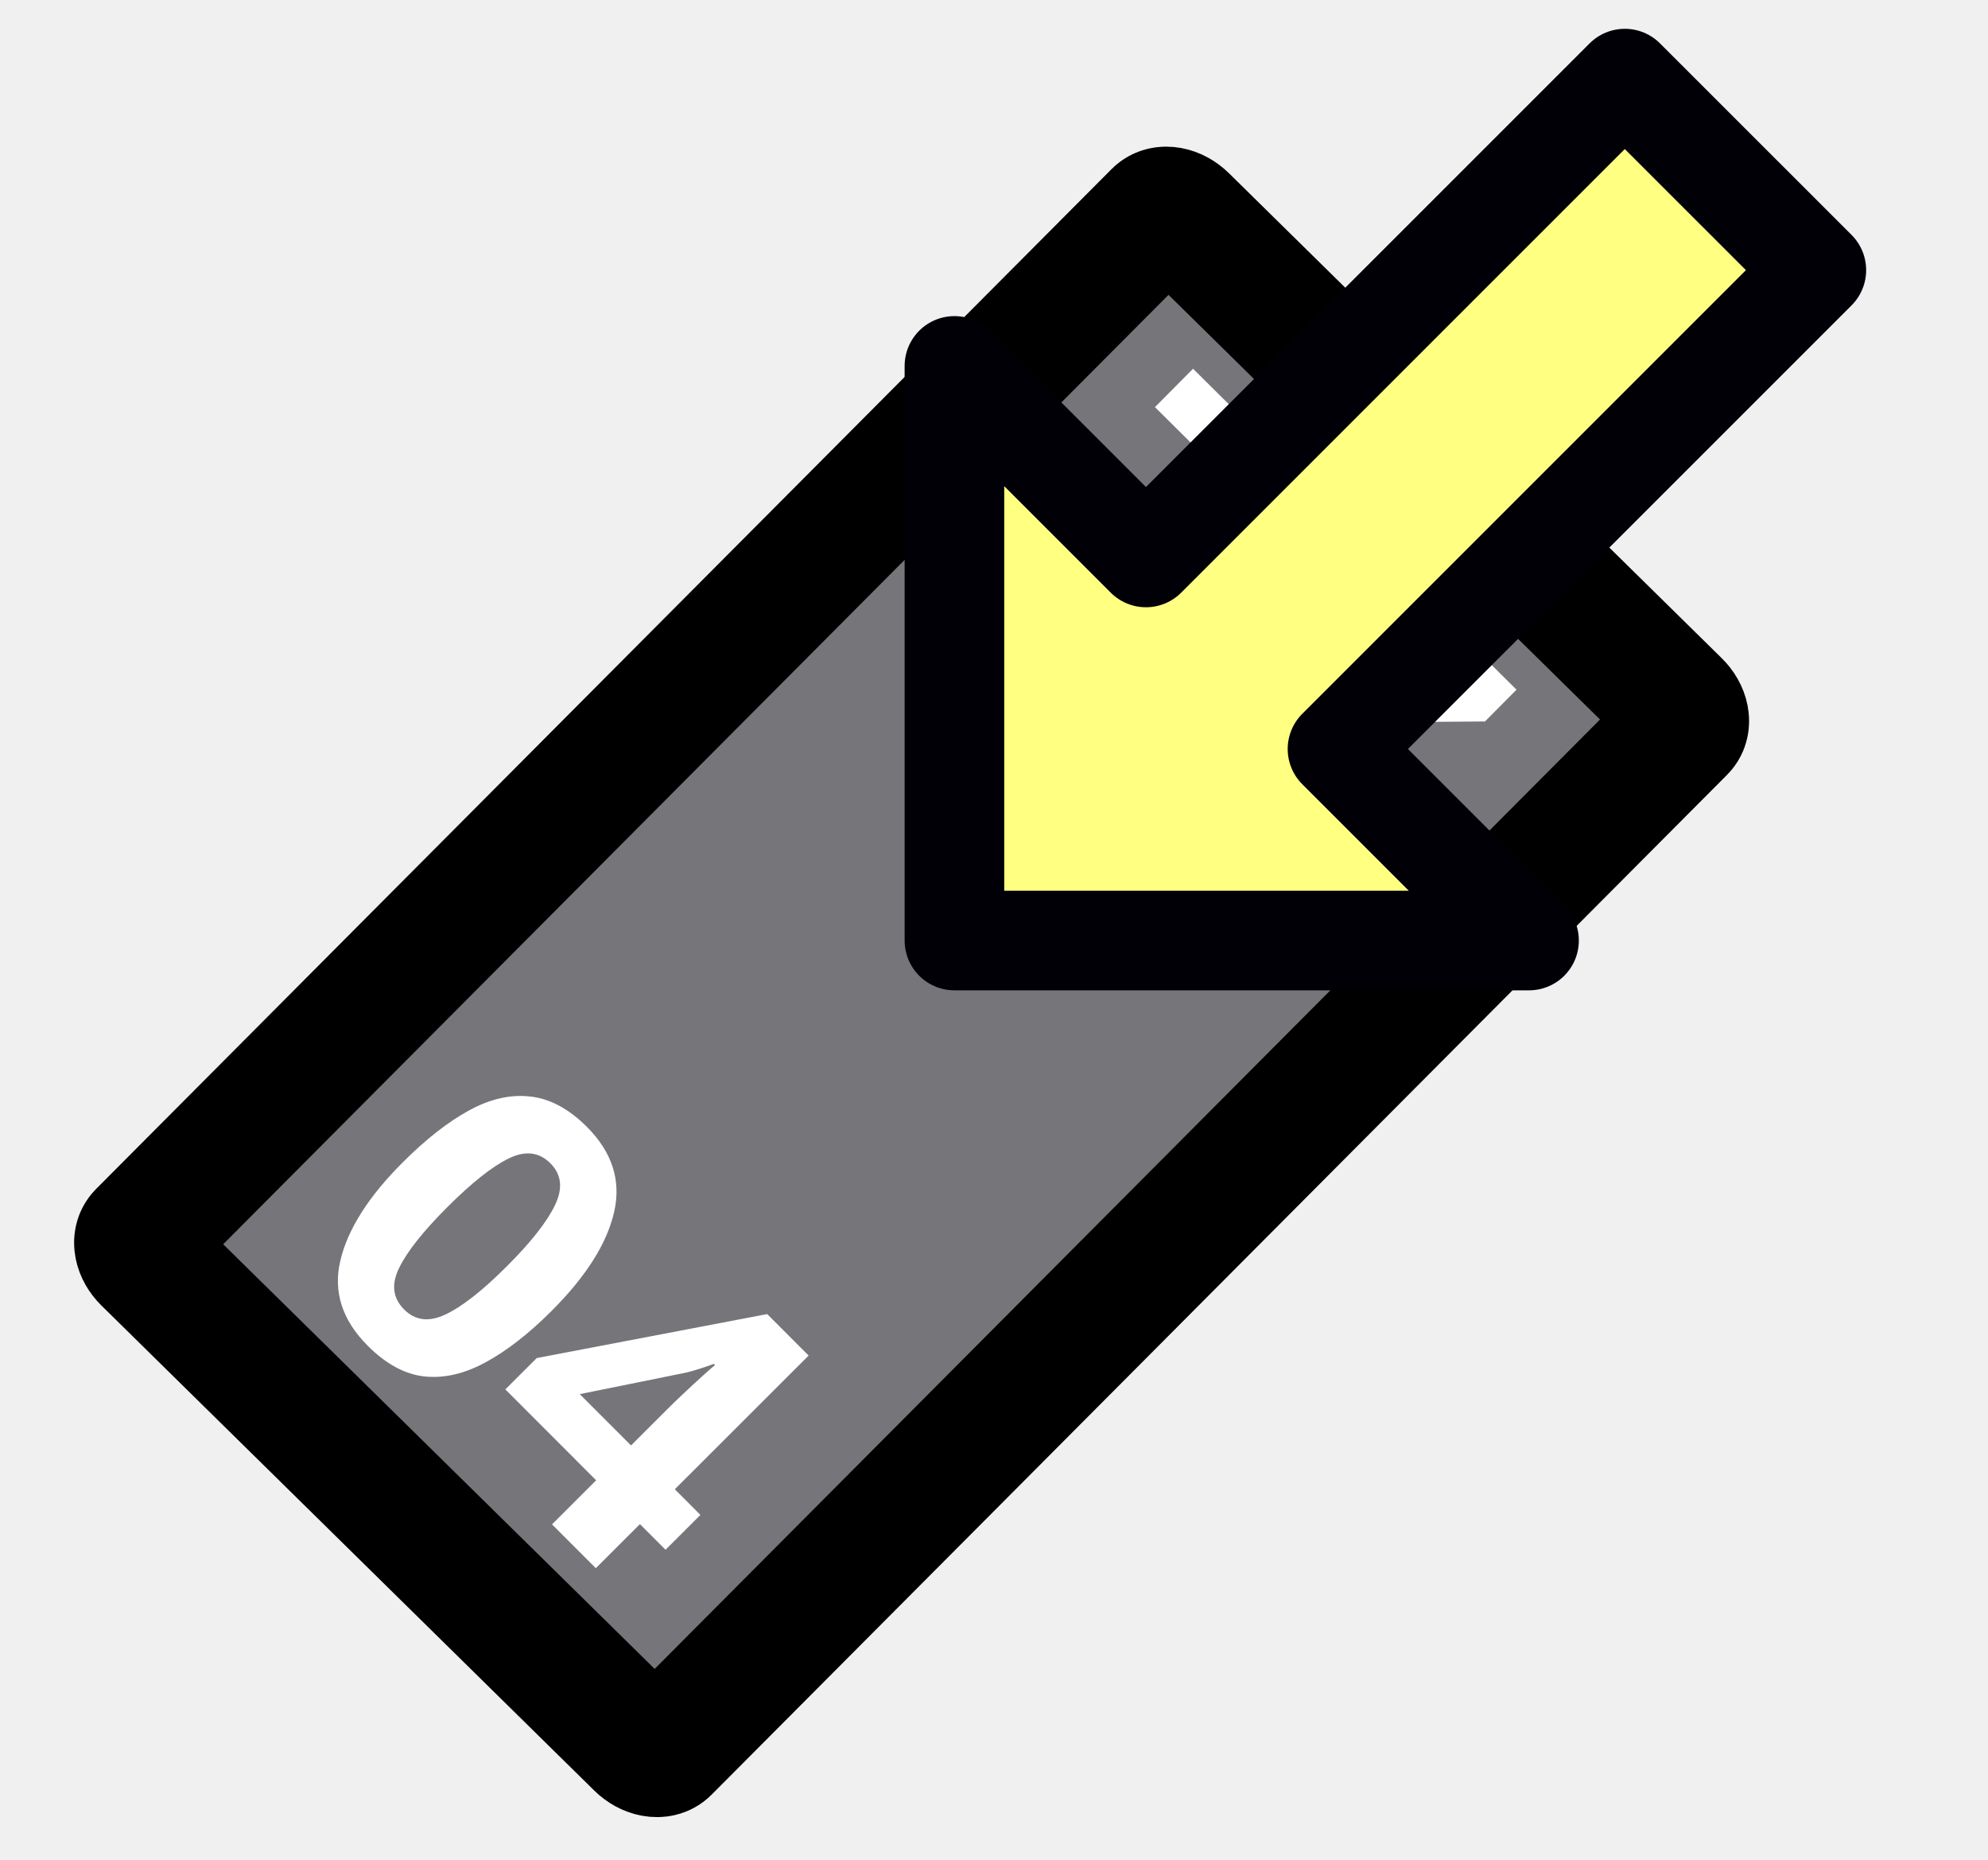
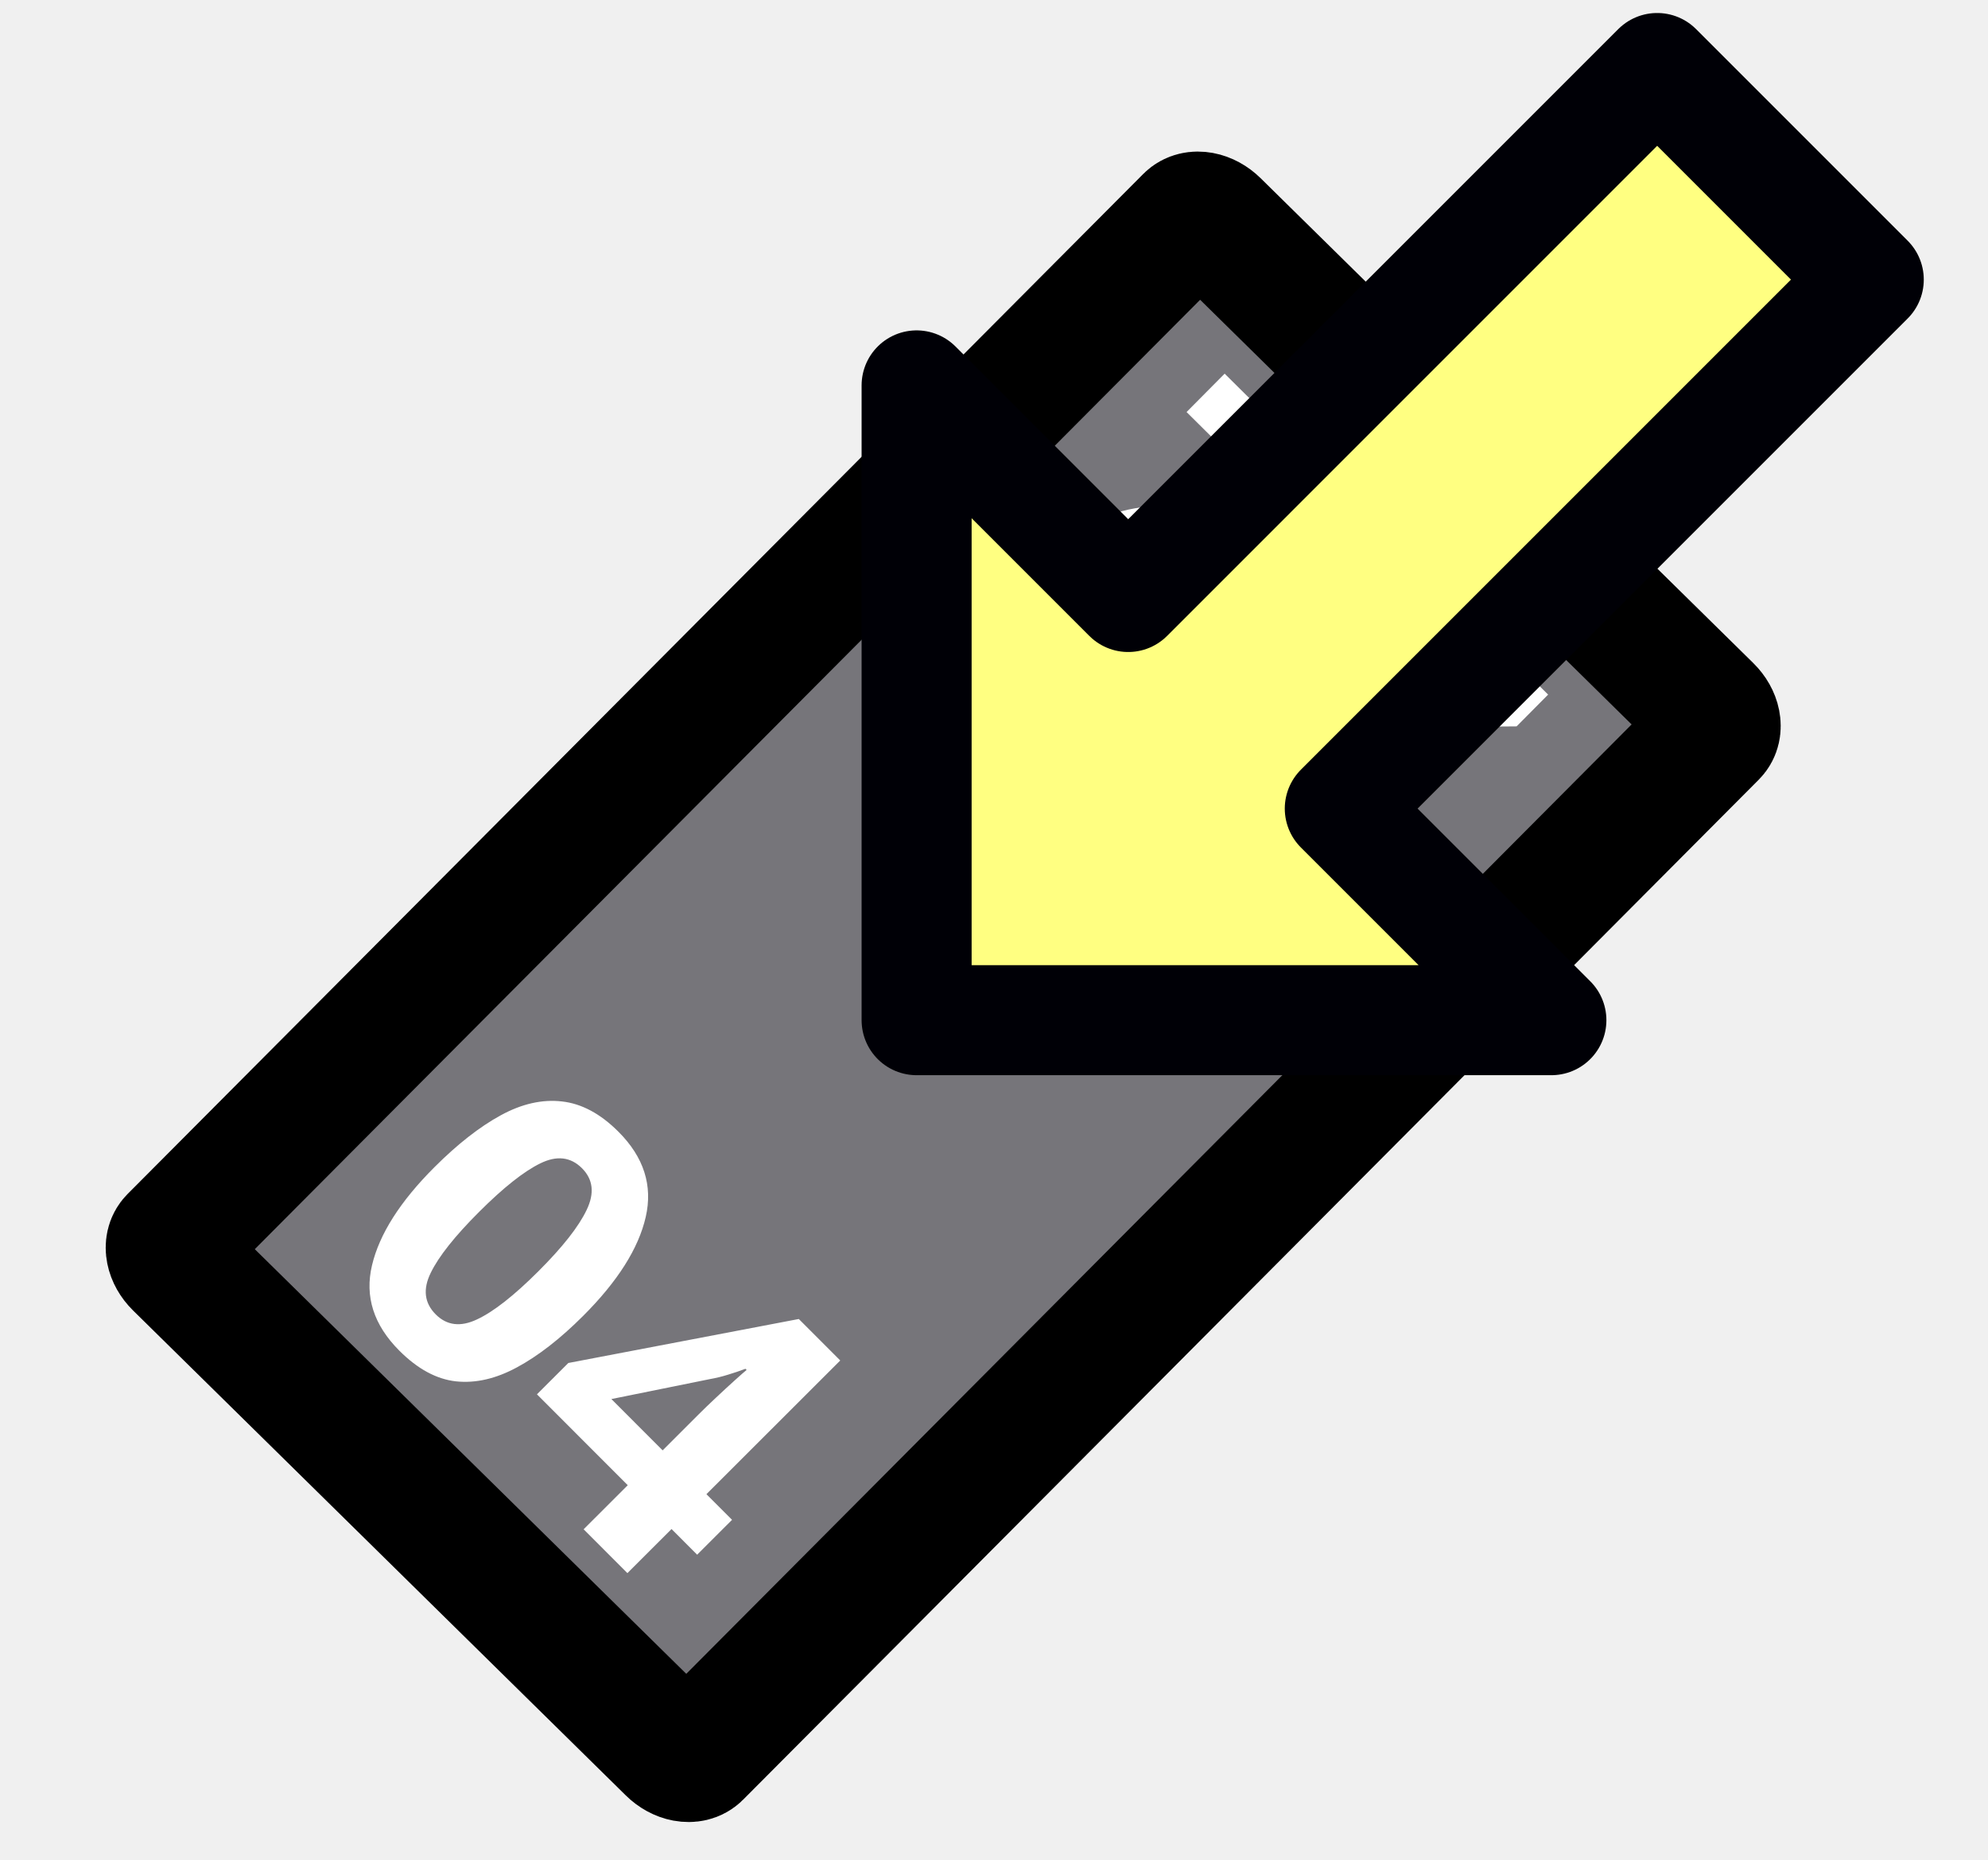
<svg xmlns="http://www.w3.org/2000/svg" version="1.0" width="149.921" height="140.265" id="svg2">
  <defs id="defs4" />
  <g id="g3338" transform="translate(1.303346,-144.6245)">
    <path style="fill:none;fill-rule:evenodd;stroke:#000000;stroke-width:1px;stroke-linecap:butt;stroke-linejoin:miter;stroke-opacity:1" d="m 186.784,145.657 v 0" id="path8106" />
-     <g id="g2915" transform="translate(2.009032,0.5696498)">
+     <g id="g2915" transform="translate(4.392662,0.9407487)">
      <rect style="opacity:1;fill:#76757a;fill-opacity:1;stroke:#000000;stroke-width:9.734;stroke-linecap:square;stroke-linejoin:round;stroke-miterlimit:4;stroke-dasharray:none;stroke-dashoffset:0;stroke-opacity:1" id="rect4758" width="55.389" height="110.771" x="172.566" y="54.166" rx="1.625" ry="1.104" transform="matrix(0.7127326,0.7014359,-0.7055905,0.7086198,0,0)" />
      <text xml:space="preserve" style="font-style:normal;font-variant:normal;font-weight:bold;font-stretch:normal;line-height:0%;font-family:sans-serif;-inkscape-font-specification:'sans-serif Bold';letter-spacing:0px;word-spacing:0px;fill:#ffffff;fill-opacity:1;stroke:none;stroke-width:1px;stroke-linecap:butt;stroke-linejoin:miter;stroke-opacity:1" x="-218.208" y="-60.967" id="text4767" transform="rotate(-135.2261)">
        <tspan id="tspan4769" x="-218.208" y="-60.967" style="font-size:32.079px;line-height:1.25">22</tspan>
      </text>
      <text xml:space="preserve" style="font-style:normal;font-variant:normal;font-weight:bold;font-stretch:normal;line-height:0%;font-family:sans-serif;-inkscape-font-specification:'sans-serif Bold';letter-spacing:0px;word-spacing:0px;fill:#ffffff;fill-opacity:1;stroke:none;stroke-width:1px;stroke-linecap:butt;stroke-linejoin:miter;stroke-opacity:1" x="181.905" y="155.954" id="text4771" transform="rotate(45.02734)">
        <tspan id="tspan4773" x="181.905" y="155.954" style="font-size:31.777px;line-height:1.25">04</tspan>
      </text>
    </g>
-     <path style="fill:#ffff81;fill-opacity:1;fill-rule:evenodd;stroke:#000006;stroke-width:7.511;stroke-linecap:round;stroke-linejoin:round;stroke-miterlimit:4;stroke-dasharray:none;stroke-opacity:1" d="M 135.673,164.996 121.228,150.552 85.117,186.663 70.673,172.219 V 215.552 H 114.006 L 99.561,201.108 Z" id="path2939" />
+     <path style="fill:#ffff81;fill-opacity:1;fill-rule:evenodd;stroke:#000006;stroke-width:8.297;stroke-linecap:round;stroke-linejoin:round;stroke-miterlimit:4;stroke-dasharray:none;stroke-opacity:1" d="M 139.626,165.71 123.669,149.753 83.778,189.645 67.821,173.688 v 47.87 H 115.691 L 99.734,205.602 Z" id="path2939" />
  </g>
</svg>
